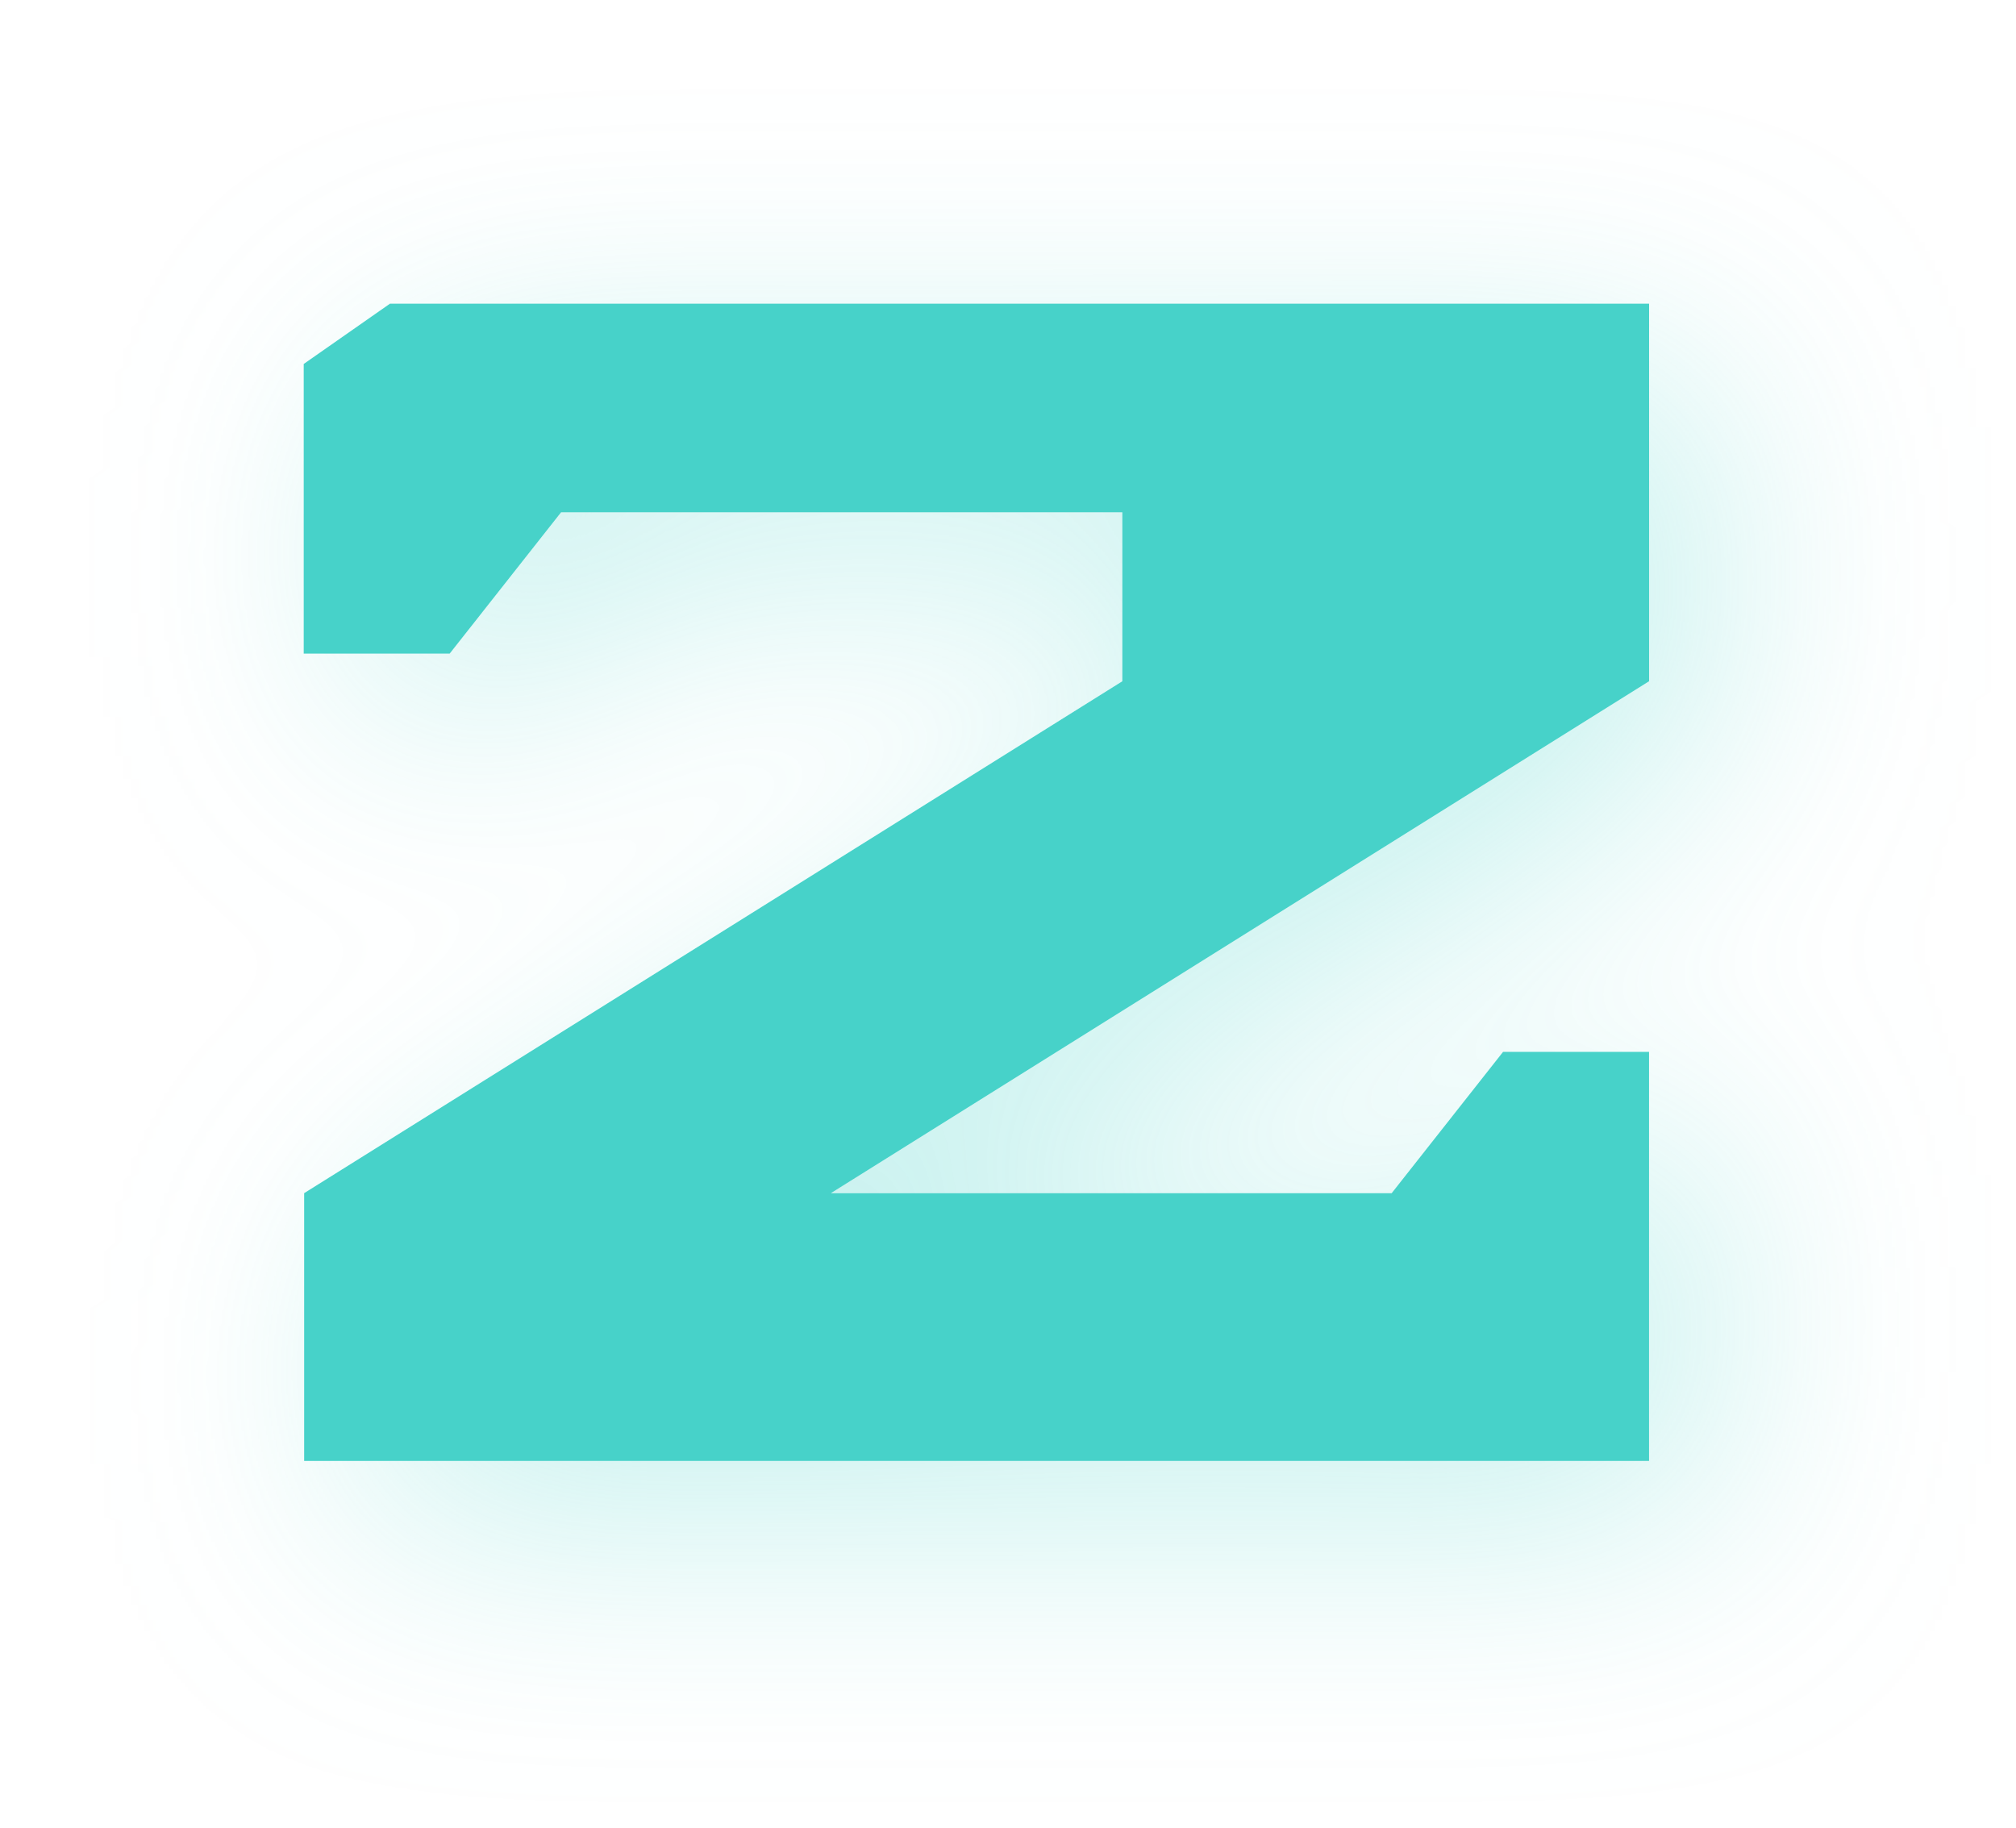
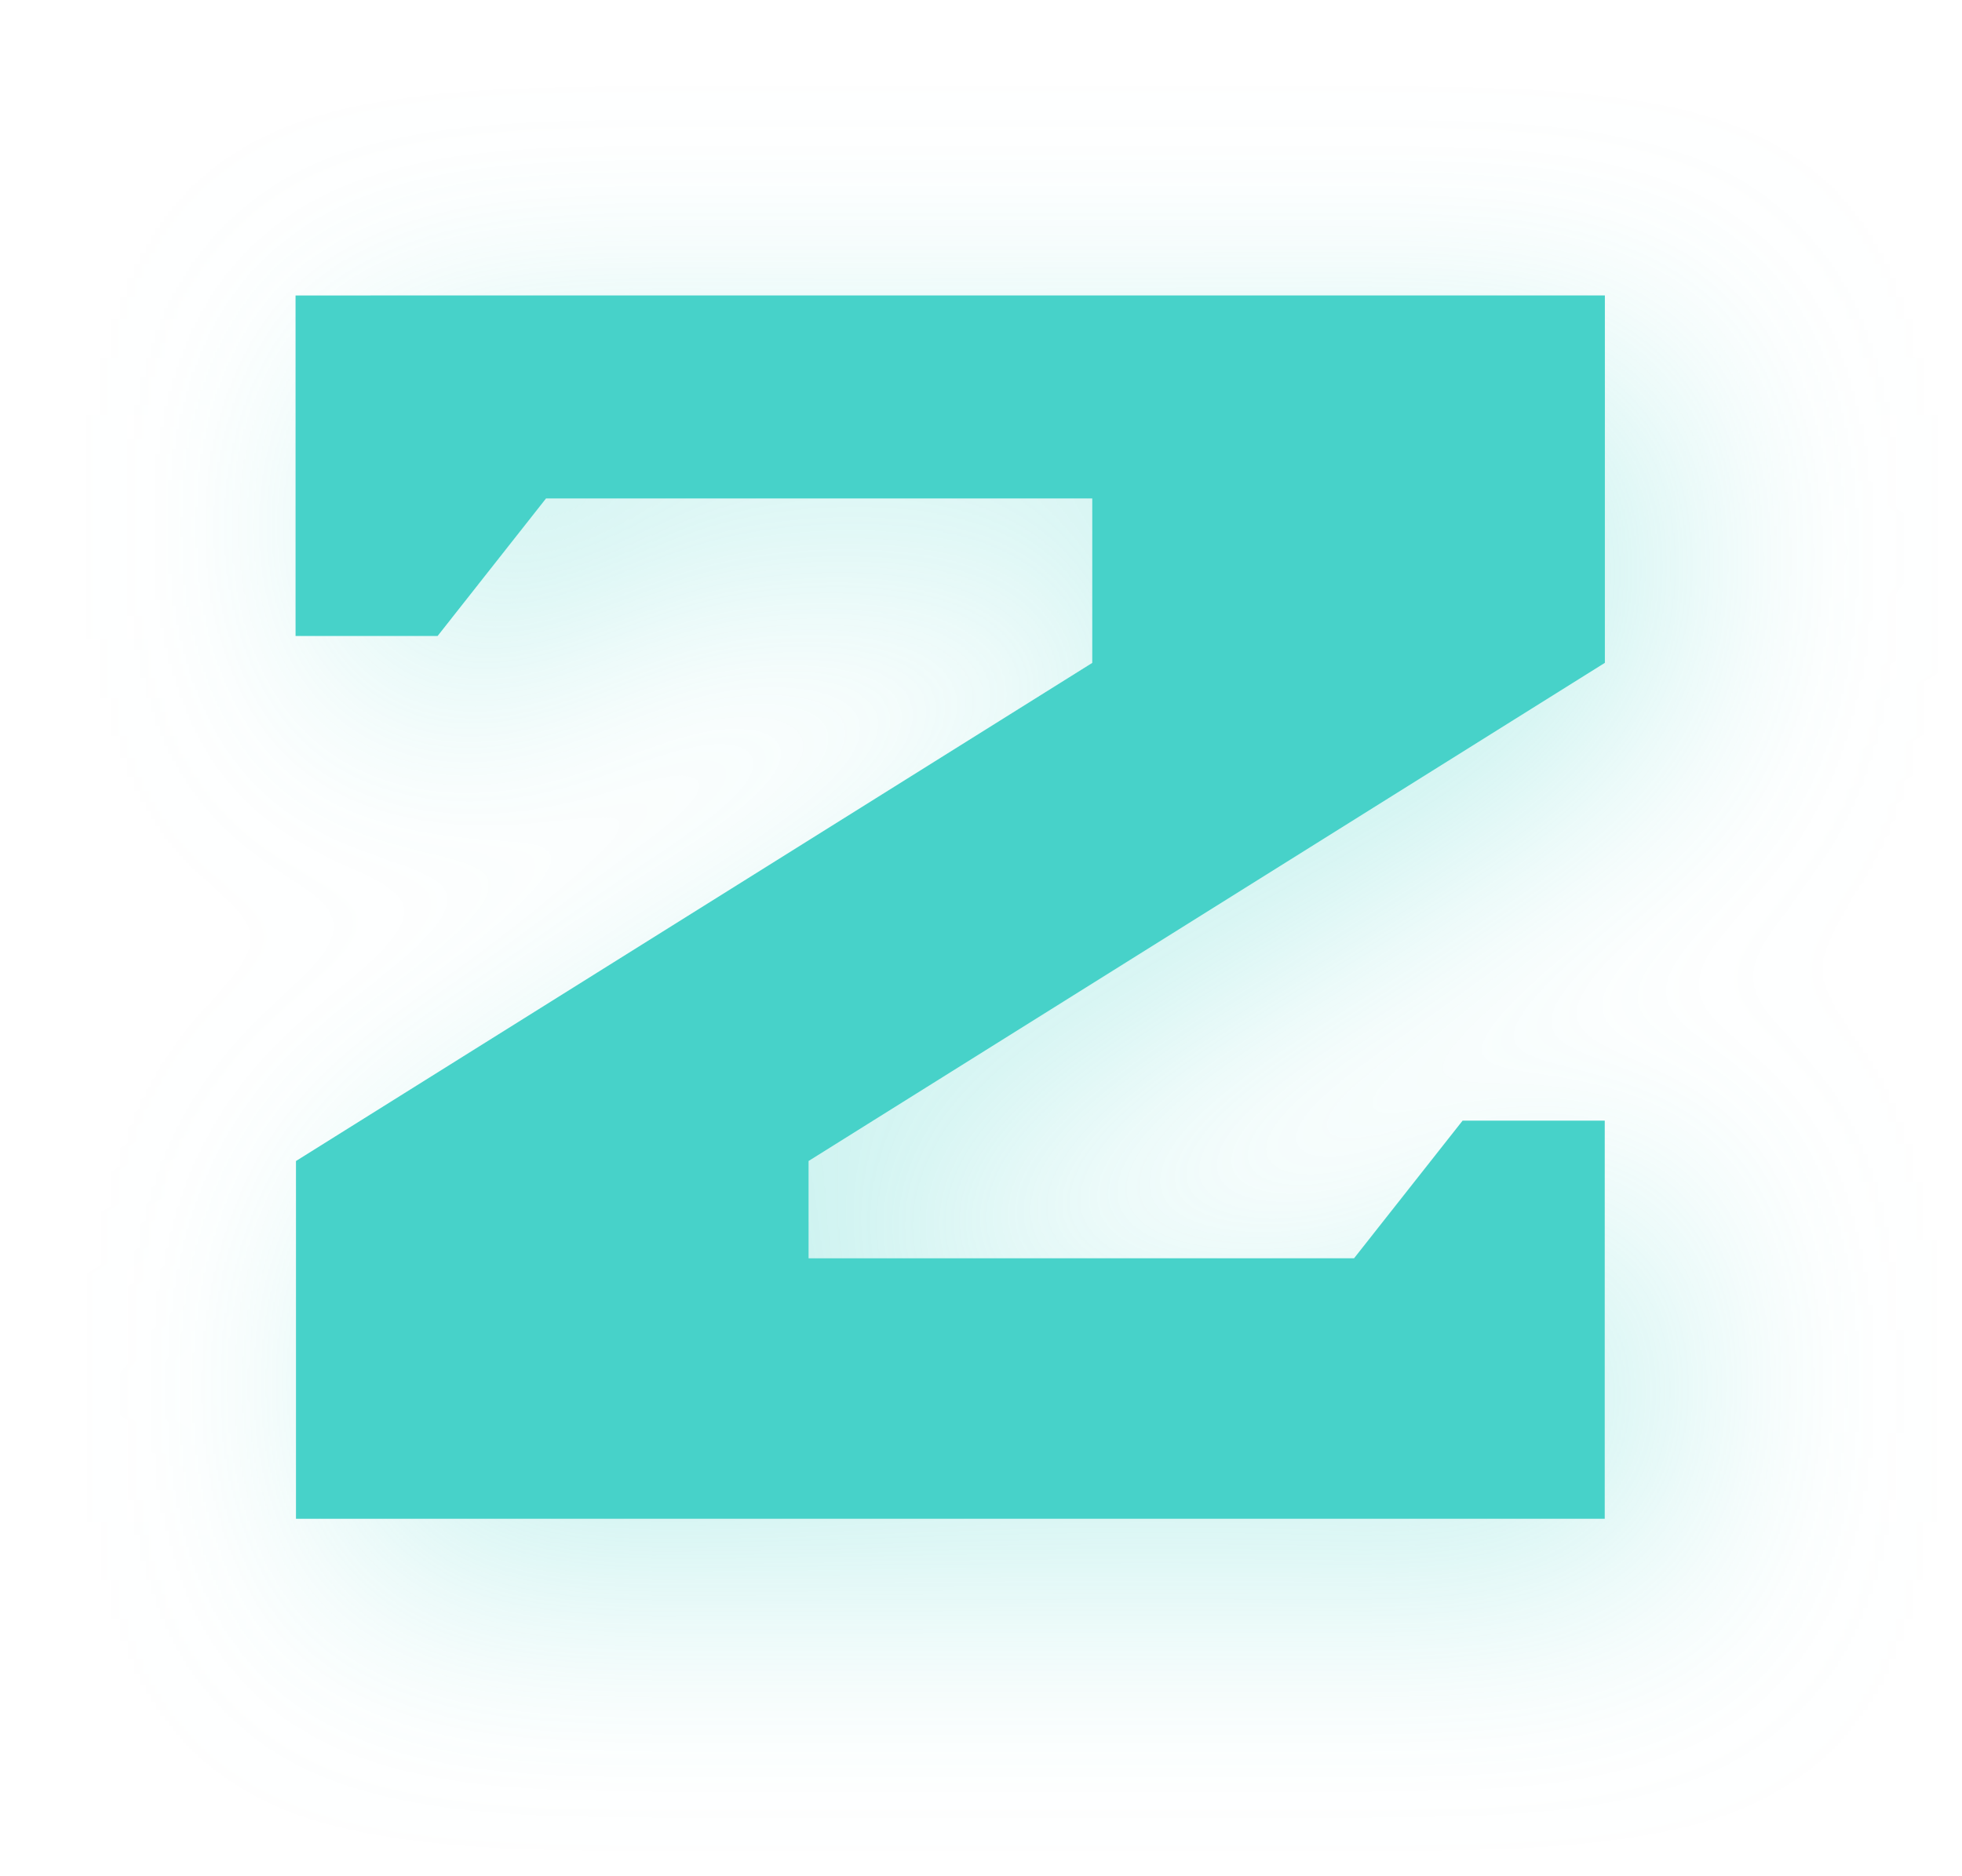
- <svg xmlns="http://www.w3.org/2000/svg" width="63.73mm" height="57.786mm" viewBox="0 0 63.73 57.786" version="1.1" id="svg1" xml:space="preserve">
+ <svg xmlns="http://www.w3.org/2000/svg" width="63.73mm" height="60.945mm" viewBox="0 0 63.73 60.945" version="1.1" id="svg1" xml:space="preserve">
  <defs id="defs1">
-     <filter style="color-interpolation-filters:sRGB" id="filter54" x="-0.226" y="-0.262" width="1.498" height="1.579">
-       <feFlood result="flood" in="SourceGraphic" flood-opacity="0.302" flood-color="rgb(15,191,191)" id="feFlood53" />
-       <feGaussianBlur result="blur" in="SourceGraphic" stdDeviation="4" id="feGaussianBlur53" />
-       <feOffset result="offset" in="blur" dx="2" dy="2" id="feOffset53" />
-       <feComposite result="comp1" operator="in" in="offset" in2="flood" id="feComposite53" />
-       <feComposite result="comp2" operator="out" in="comp1" in2="SourceGraphic" id="feComposite54" />
-     </filter>
-     <filter style="color-interpolation-filters:sRGB" id="filter56" x="-0.411" y="-0.351" width="1.908" height="1.776">
-       <feFlood result="flood" in="SourceGraphic" flood-opacity="0.302" flood-color="rgb(15,191,191)" id="feFlood54" />
-       <feGaussianBlur result="blur" in="SourceGraphic" stdDeviation="4" id="feGaussianBlur54" />
-       <feOffset result="offset" in="blur" dx="2" dy="2" id="feOffset54" />
-       <feComposite result="comp1" operator="in" in="offset" in2="flood" id="feComposite55" />
-       <feComposite result="comp2" operator="out" in="comp1" in2="SourceGraphic" id="feComposite56" />
-     </filter>
-     <filter style="color-interpolation-filters:sRGB" id="filter58" x="-0.417" y="-0.351" width="1.921" height="1.776">
-       <feFlood result="flood" in="SourceGraphic" flood-opacity="0.302" flood-color="rgb(15,191,191)" id="feFlood56" />
-       <feGaussianBlur result="blur" in="SourceGraphic" stdDeviation="4" id="feGaussianBlur56" />
-       <feOffset result="offset" in="blur" dx="2" dy="2" id="feOffset56" />
-       <feComposite result="comp1" operator="in" in="offset" in2="flood" id="feComposite57" />
-       <feComposite result="comp2" operator="out" in="comp1" in2="SourceGraphic" id="feComposite58" />
-     </filter>
-     <filter style="color-interpolation-filters:sRGB" id="filter60" x="-0.471" y="-0.351" width="2.04" height="1.776">
-       <feFlood result="flood" in="SourceGraphic" flood-opacity="0.302" flood-color="rgb(15,191,191)" id="feFlood58" />
-       <feGaussianBlur result="blur" in="SourceGraphic" stdDeviation="4" id="feGaussianBlur58" />
-       <feOffset result="offset" in="blur" dx="2" dy="2" id="feOffset58" />
-       <feComposite result="comp1" operator="in" in="offset" in2="flood" id="feComposite59" />
-       <feComposite result="comp2" operator="out" in="comp1" in2="SourceGraphic" id="feComposite60" />
-     </filter>
-     <filter style="color-interpolation-filters:sRGB" id="filter62" x="-0.425" y="-0.351" width="1.939" height="1.776">
-       <feFlood result="flood" in="SourceGraphic" flood-opacity="0.302" flood-color="rgb(15,191,191)" id="feFlood60" />
-       <feGaussianBlur result="blur" in="SourceGraphic" stdDeviation="4" id="feGaussianBlur60" />
-       <feOffset result="offset" in="blur" dx="2" dy="2" id="feOffset60" />
-       <feComposite result="comp1" operator="in" in="offset" in2="flood" id="feComposite61" />
-       <feComposite result="comp2" operator="out" in="comp1" in2="SourceGraphic" id="feComposite62" />
-     </filter>
-     <filter style="color-interpolation-filters:sRGB" id="filter64" x="-0.997" y="-0.287" width="3.203" height="1.633">
-       <feFlood result="flood" in="SourceGraphic" flood-opacity="0.302" flood-color="rgb(15,191,191)" id="feFlood62" />
-       <feGaussianBlur result="blur" in="SourceGraphic" stdDeviation="4" id="feGaussianBlur62" />
-       <feOffset result="offset" in="blur" dx="2" dy="2" id="feOffset62" />
-       <feComposite result="comp1" operator="in" in="offset" in2="flood" id="feComposite63" />
-       <feComposite result="comp2" operator="out" in="comp1" in2="SourceGraphic" id="feComposite64" />
+     <filter style="color-interpolation-filters:sRGB" id="filter15" x="-0.226" y="-0.242" width="1.498" height="1.533">
+       <feFlood result="flood" in="SourceGraphic" flood-opacity="0.302" flood-color="rgb(15,191,191)" id="feFlood14" />
+       <feGaussianBlur result="blur" in="SourceGraphic" stdDeviation="4" id="feGaussianBlur14" />
+       <feOffset result="offset" in="blur" dx="2" dy="2" id="feOffset14" />
+       <feComposite result="comp1" operator="in" in="offset" in2="flood" id="feComposite14" />
+       <feComposite result="comp2" operator="out" in="comp1" in2="SourceGraphic" id="feComposite15" />
    </filter>
  </defs>
-   <g id="layer1" transform="translate(73.87566,-117.0843)">
-     <g id="g66" transform="translate(10.88886,22.92913)">
-       <g id="g64" transform="translate(-81.70562,-5.291667)">
-         <path d="m 9.269,109.047 -2.727,1.906 v 0.221 2.093 6.843 h 4.466 0.149 l 3.522,-4.468 h 17.741 v 5.342 L 6.556,137.167 v 8.466 H 49.071 v -7.881 -0.584 -4.468 H 44.605 44.456 l -3.522,4.468 h -17.726 l 25.864,-16.184 v -5.342 -6.595 z" style="fill:#47d2c9;fill-opacity:1;stroke-width:0.698;stroke-linejoin:round" id="path6" />
-         <path d="m 9.269,109.047 -2.727,1.906 v 0.221 2.093 6.843 h 4.466 0.149 l 3.522,-4.468 h 17.741 v 5.342 L 6.556,137.167 v 8.466 h 42.516 v -7.881 -0.584 -4.468 H 44.605 44.456 l -3.522,4.468 h -17.726 l 25.864,-16.184 v -5.342 -6.595 z" style="fill:#47d2c9;fill-opacity:1;stroke-width:0.698;stroke-linejoin:round;filter:url(#filter54)" id="path6-3" />
-       </g>
-       <g id="g65">
-         <g id="g8" transform="translate(-2.207587,11.3056)" style="fill:#47d2c9;fill-opacity:1">
-           <path d="m 57.696,100.834 v 1.458 3.849 0.235 l 2.596,1.807 h 7.029 v -2.042 -4.294 -1.013 z" style="fill:#47d2c9;fill-opacity:1;stroke-width:0.149;stroke-linejoin:round" id="path7" />
-           <path d="m 60.291,110.627 -2.596,1.807 v 0.581 3.502 6.552 8.512 0.125 l 2.877,2.621 h 6.747 v -2.745 -14.619 -2.909 -1.038 -2.388 z" style="fill:#47d2c9;fill-opacity:1;stroke-width:0.149;stroke-linejoin:round" id="path8" />
-         </g>
-         <path d="m 71.546,118.314 v 27.318 h 6.934 l 3.29,-3.043 v -5.391 l -0.026,0.024 v -12.063 h 7.813 v 2.877 h 4.555 v -0.782 -3.369 -2.275 l -4.555,-2.635 h -7.813 l -3.263,2.726 v -3.387 z" style="fill:#47d2c9;fill-opacity:1;stroke-width:0.489;stroke-linejoin:round" id="path12" />
-         <path d="m 103.548,118.314 -2.996,2.016 v 0.802 1.099 2.652 12.291 3.687 1.715 l 4.466,3.056 h 12.98 2.947 v -0.697 -3.305 -0.697 l -2.947,-2.264 h -8.513 v -13.786 h 7.474 3.985 v -2.191 -2.249 -0.083 l -3.985,-2.047 z" style="fill:#47d2c9;fill-opacity:1;stroke-width:0.431;stroke-linejoin:round" id="path20" />
-         <path d="m 132.119,118.314 -4.725,3.349 v 1.683 7.32 7.287 3.83 l 6.563,3.849 h 12.714 l 3.732,-3.899 v -0.774 -5.795 -5.245 -7.619 -0.354 l -5.757,-3.632 z m 2.738,6.503 h 9.788 v 1.47 12.777 h -9.788 z m -0.933,16.966 h 0.033 v 0.019 z" style="fill:#47d2c9;fill-opacity:1;stroke-width:0.395;stroke-linejoin:round" id="path21" />
-         <path d="m 159.122,118.314 -2.315,3.434 v 1.038 2.774 0.947 16.548 2.578 h 4.663 l 3.043,-1.86 v -0.718 -1.86 -15.634 h 7.078 0.794 v 16.678 3.394 h 7.772 v -3.394 -16.645 -0.033 -3.394 -1.332 l -6.251,-2.52 z" style="fill:#47d2c9;fill-opacity:1;stroke-width:0.441;stroke-linejoin:round" id="path25" />
-         <g id="g8-3" transform="translate(-2.207591,11.3056)" style="fill:#47d2c9;fill-opacity:1;filter:url(#filter64)">
-           <path d="m 57.696,100.834 v 1.458 3.849 0.235 l 2.596,1.807 h 7.029 v -2.042 -4.294 -1.013 z" style="fill:#47d2c9;fill-opacity:1;stroke-width:0.149;stroke-linejoin:round" id="path7-4" />
-           <path d="m 60.291,110.627 -2.596,1.807 v 0.581 3.502 6.552 8.512 0.125 l 2.877,2.621 h 6.747 v -2.745 -14.619 -2.909 -1.038 -2.388 z" style="fill:#47d2c9;fill-opacity:1;stroke-width:0.149;stroke-linejoin:round" id="path8-9" />
-         </g>
-         <path d="m 71.546,118.314 v 27.318 h 6.934 l 3.29,-3.043 v -5.391 l -0.026,0.024 v -12.063 h 7.813 v 2.877 h 4.555 v -0.782 -3.369 -2.275 l -4.555,-2.635 h -7.813 l -3.263,2.726 v -3.387 z" style="fill:#47d2c9;fill-opacity:1;stroke-width:0.489;stroke-linejoin:round;filter:url(#filter62)" id="path12-6" />
-         <path d="m 103.548,118.314 -2.996,2.016 v 0.802 1.099 2.652 12.291 3.687 1.715 l 4.466,3.056 h 12.98 2.947 v -0.697 -3.305 -0.697 l -2.947,-2.264 h -8.513 v -13.786 h 7.474 3.985 v -2.191 -2.249 -0.083 l -3.985,-2.047 z" style="fill:#47d2c9;fill-opacity:1;stroke-width:0.431;stroke-linejoin:round;filter:url(#filter60)" id="path20-5" />
-         <path d="m 132.119,118.314 -4.725,3.349 v 1.683 7.32 7.287 3.83 l 6.563,3.849 h 12.714 l 3.732,-3.899 v -0.774 -5.795 -5.245 -7.619 -0.354 l -5.757,-3.632 z m 2.738,6.503 h 9.788 v 1.47 12.777 h -9.788 z m -0.933,16.966 h 0.033 v 0.019 z" style="fill:#47d2c9;fill-opacity:1;stroke-width:0.395;stroke-linejoin:round;filter:url(#filter58)" id="path21-1" />
-         <path d="m 159.122,118.314 -2.315,3.434 v 1.038 2.774 0.947 16.548 2.578 h 4.663 l 3.043,-1.86 v -0.718 -1.86 -15.634 h 7.078 0.794 v 16.678 3.394 h 7.772 v -3.394 -16.645 -0.033 -3.394 -1.332 l -6.251,-2.52 z" style="fill:#47d2c9;fill-opacity:1;stroke-width:0.441;stroke-linejoin:round;filter:url(#filter56)" id="path25-0" />
-       </g>
+   <g id="layer1" transform="translate(124.0965,-136.7762)">
+     <g id="g23" transform="translate(-131.8975,20.01849)">
+       <path d="m 17.401,126.358 v 11.063 h 4.466 0.149 l 3.522,-4.468 h 17.741 v 5.342 l -25.864,16.184 v 3.159 8.466 h 42.512 v -7.884 -0.582 -4.471 h -4.466 -0.152 l -3.525,4.471 H 34.067 v -3.159 L 59.931,138.294 v -5.342 -6.595 H 21.867 20.129 Z" style="fill:#47d2c9;fill-opacity:1;stroke-width:0.457;stroke-linejoin:round" id="path13" />
+       <path d="m 17.401,126.358 v 11.063 h 4.466 0.149 l 3.522,-4.468 h 17.741 v 5.342 l -25.864,16.184 v 3.159 8.466 h 42.512 v -7.884 -0.582 -4.471 h -4.466 -0.152 l -3.525,4.471 H 34.067 v -3.159 L 59.931,138.294 v -5.342 -6.595 H 21.867 20.129 Z" style="fill:#47d2c9;fill-opacity:1;stroke-width:0.457;stroke-linejoin:round;filter:url(#filter15)" id="path13-9" />
    </g>
  </g>
</svg>
